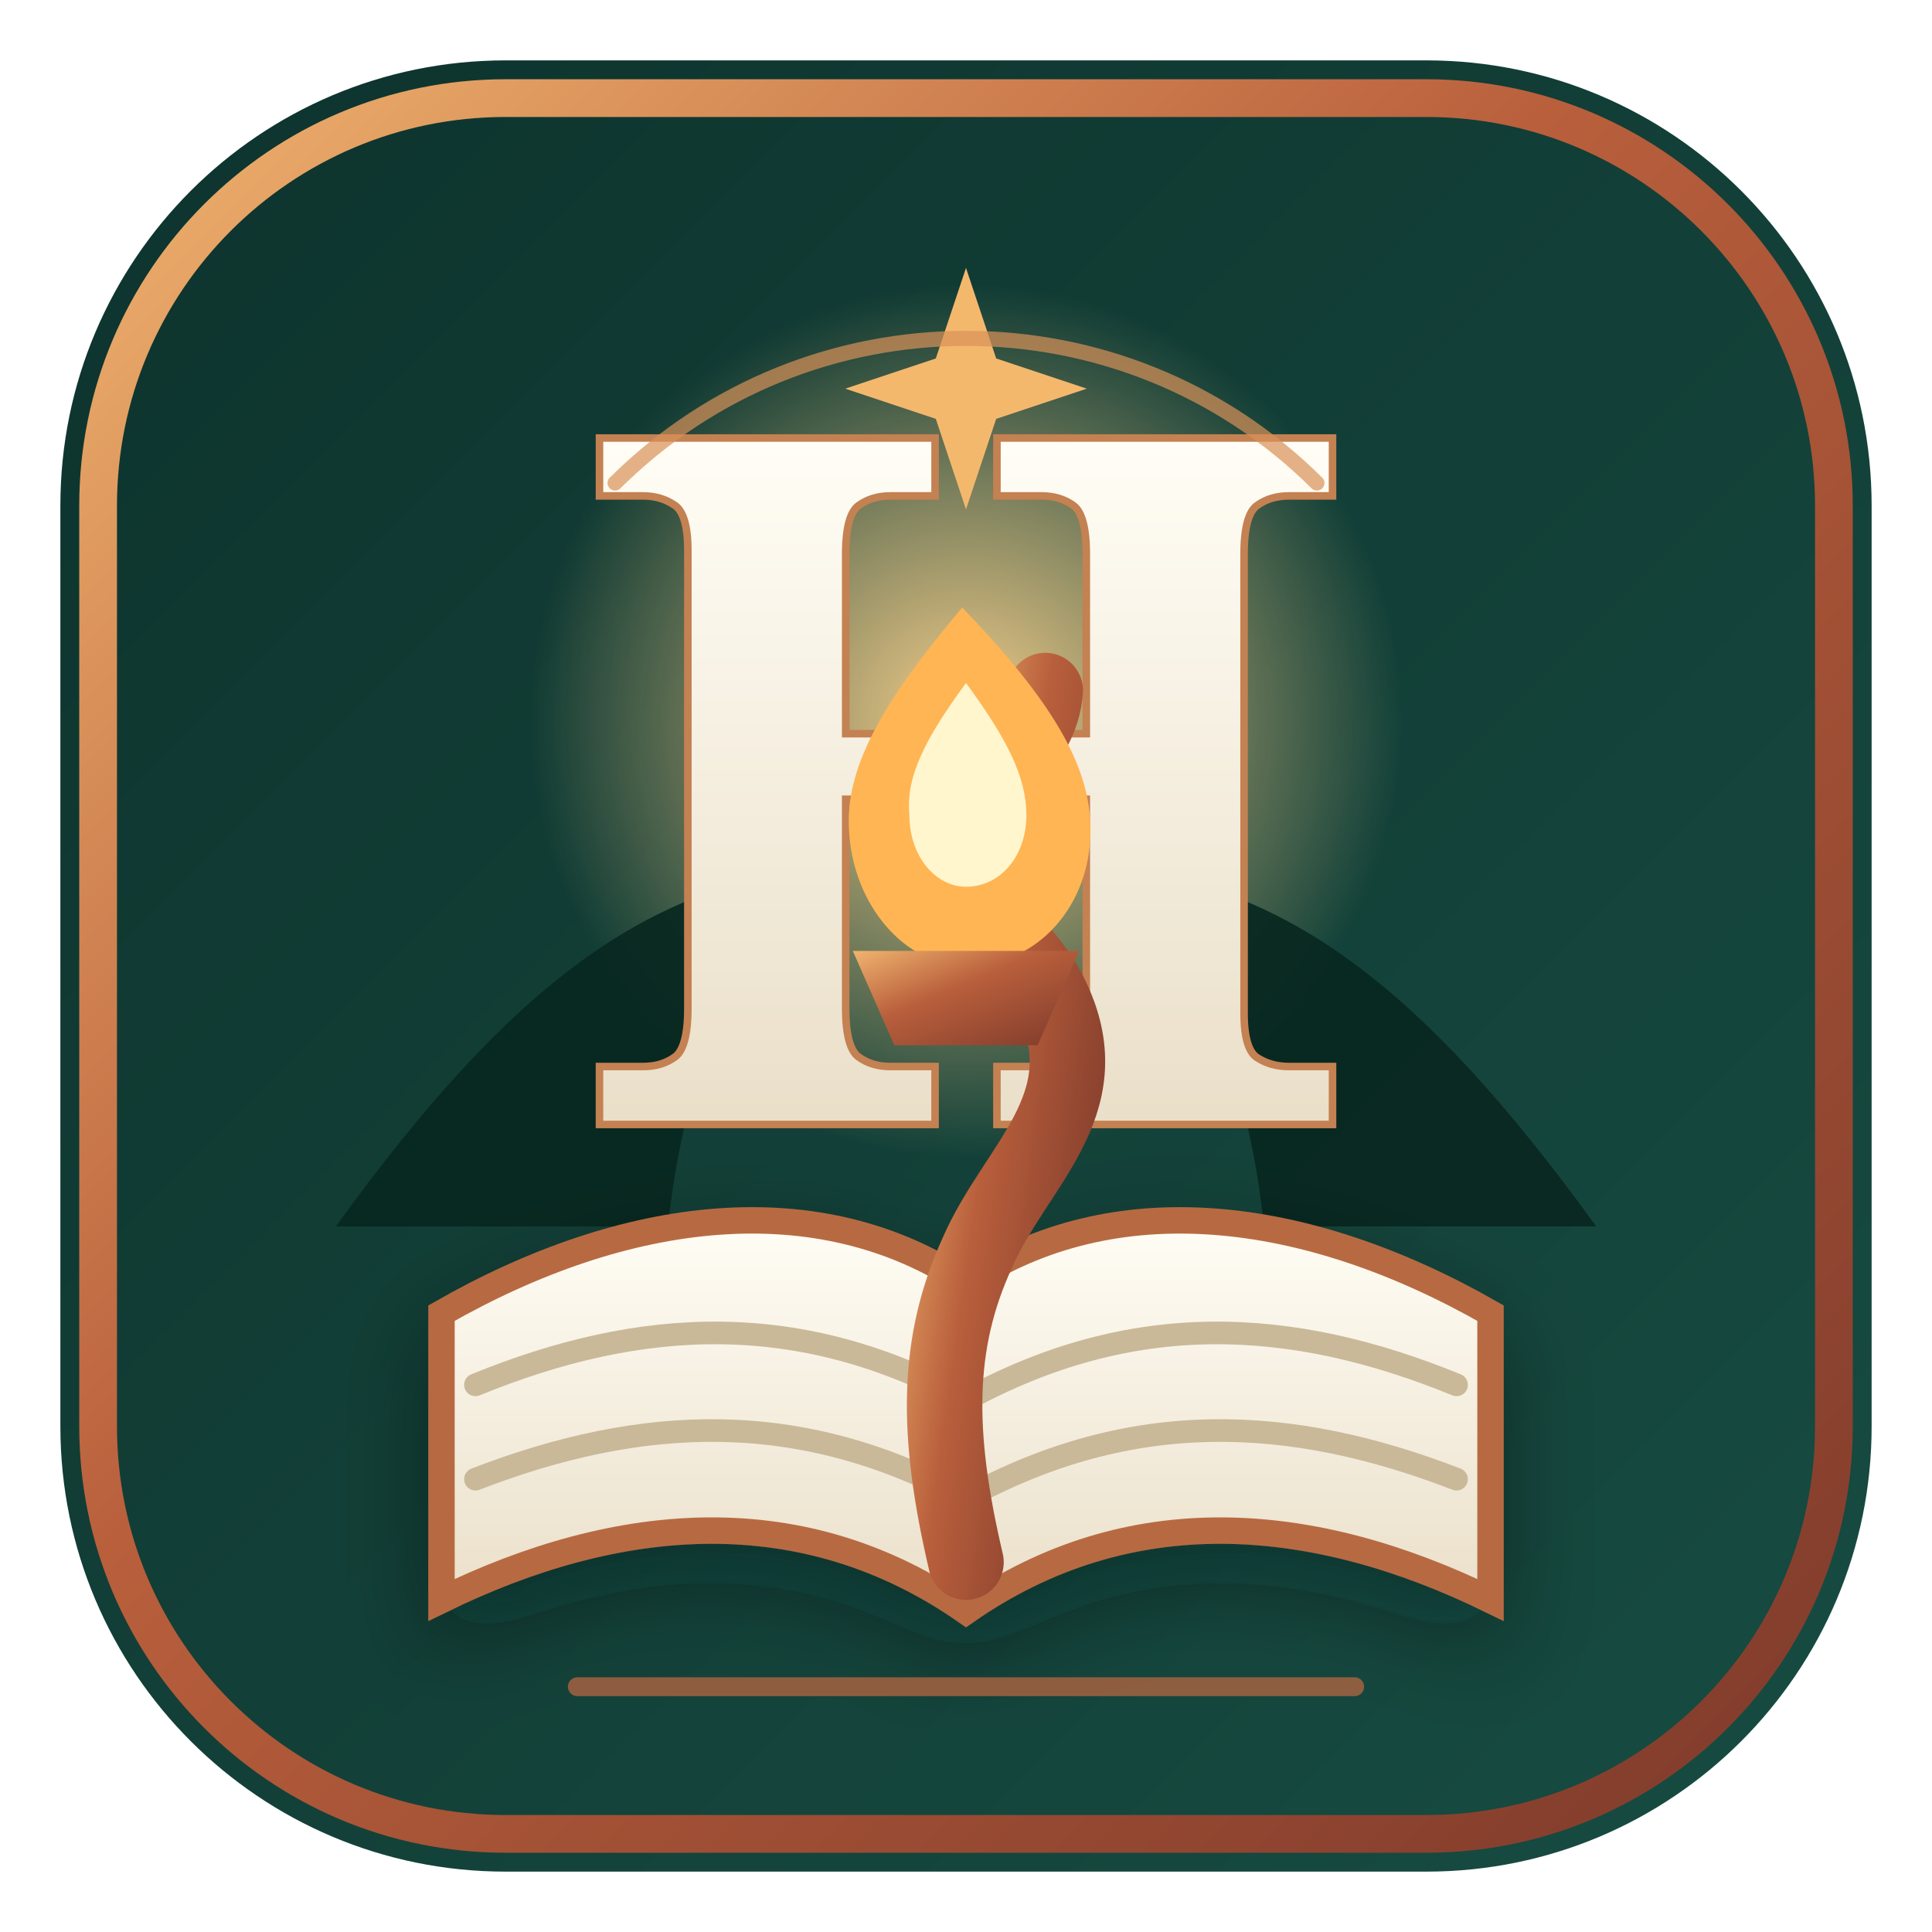
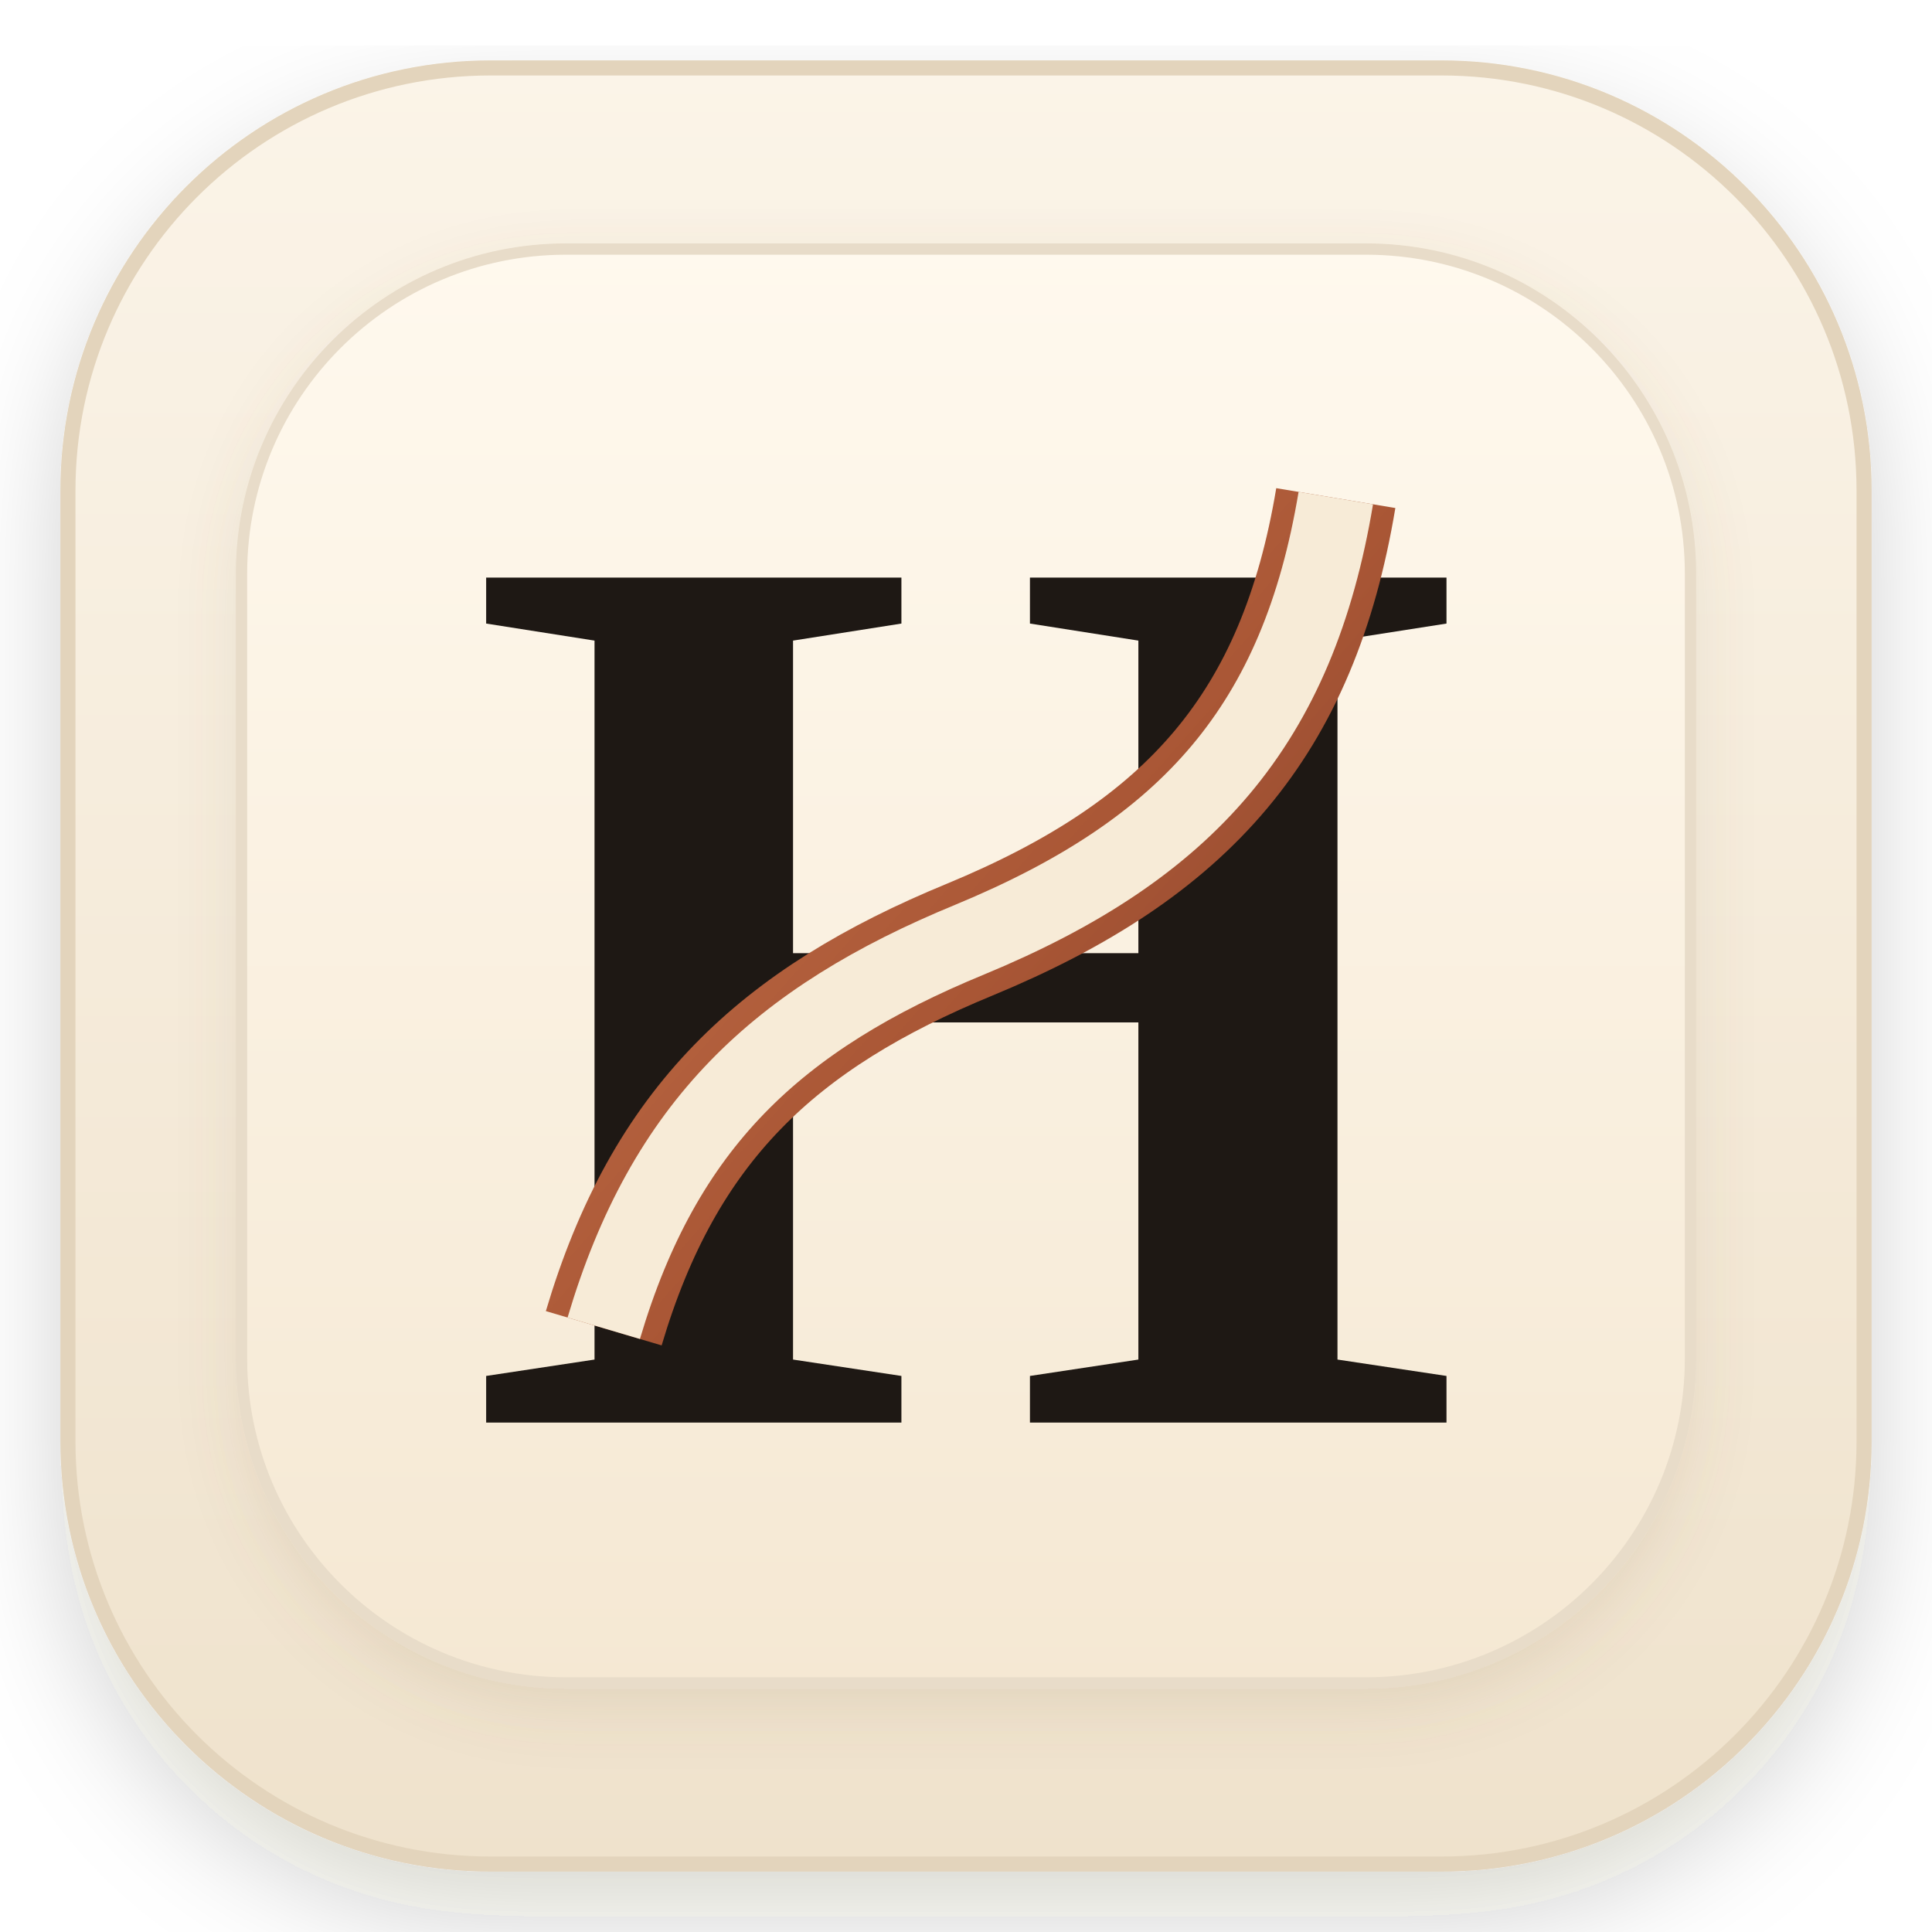
- <svg xmlns="http://www.w3.org/2000/svg" viewBox="0 0 512 512" role="img" aria-label="Hobah">
+ <svg xmlns="http://www.w3.org/2000/svg" viewBox="0 0 512 512" role="img" aria-label="Hobah H emblem">
  <defs>
-     <linearGradient id="bg" x1="0" y1="0" x2="1" y2="1">
-       <stop stop-color="#0d332d" />
-       <stop offset="1" stop-color="#174c42" />
+     <linearGradient id="cream" x1="0" y1="0" x2="0" y2="1">
+       <stop stop-color="#FBF4E8" />
+       <stop offset="1" stop-color="#EFE2CC" />
+     </linearGradient>
+     <linearGradient id="inner" x1="0" y1="0" x2="0" y2="1">
+       <stop stop-color="#FFF9EE" />
+       <stop offset="1" stop-color="#F5E8D3" />
    </linearGradient>
    <linearGradient id="copper" x1="0" y1="0" x2="1" y2="1">
-       <stop stop-color="#f0b46f" />
-       <stop offset=".42" stop-color="#b95f3c" />
-       <stop offset="1" stop-color="#7e3a2b" />
+       <stop stop-color="#C8754E" />
+       <stop offset=".55" stop-color="#A95635" />
+       <stop offset="1" stop-color="#7D3E2C" />
    </linearGradient>
-     <linearGradient id="ivory" x1="0" y1="0" x2="0" y2="1">
-       <stop stop-color="#fffdf5" />
-       <stop offset="1" stop-color="#eadfc9" />
-     </linearGradient>
-     <radialGradient id="glow">
-       <stop stop-color="#ffd48e" stop-opacity=".95" />
-       <stop offset="1" stop-color="#ffd48e" stop-opacity="0" />
-     </radialGradient>
    <filter id="shadow" x="-30%" y="-30%" width="160%" height="160%">
-       <feDropShadow dx="0" dy="10" stdDeviation="12" flood-color="#061814" flood-opacity=".38" />
+       <feDropShadow dx="0" dy="12" stdDeviation="15" flood-color="#2A1D16" flood-opacity=".18" />
+     </filter>
+     <filter id="innerShadow" x="-20%" y="-20%" width="140%" height="140%">
+       <feDropShadow dx="0" dy="6" stdDeviation="8" flood-color="#8C6849" flood-opacity=".12" />
    </filter>
  </defs>
-   <rect x="16" y="16" width="480" height="480" rx="118" fill="url(#bg)" />
-   <rect x="26" y="26" width="460" height="460" rx="108" fill="none" stroke="url(#copper)" stroke-width="10" />
-   <circle cx="256" cy="191" r="116" fill="url(#glow)" />
-   <path d="M89 325c47-65 82-89 126-95-24 30-34 59-38 95H89Zm334 0c-47-65-82-89-126-95 24 30 34 59 38 95h88Z" fill="#082720" opacity=".92" />
-   <path d="M117 348c49-28 100-34 139-8 39-26 90-20 139 8v76c-47-23-96-27-139 3-43-30-92-26-139-3Z" fill="url(#ivory)" stroke="#b76b43" stroke-width="7" filter="url(#shadow)" />
-   <path d="M126 367c44-18 86-20 130 4 44-24 86-22 130-4M126 392c44-17 86-19 130 5 44-24 86-22 130-5" fill="none" stroke="#c9b999" stroke-width="6" stroke-linecap="round" />
-   <text x="256" y="297" text-anchor="middle" font-family="Georgia,serif" font-size="252" font-weight="700" fill="url(#ivory)" stroke="#c48152" stroke-width="4" paint-order="stroke">H</text>
-   <path d="M256 414c-8-34-8-58 3-82 10-23 33-39 20-67-8-18-28-25-22-45 4-14 19-22 20-37" fill="none" stroke="url(#copper)" stroke-width="20" stroke-linecap="round" />
-   <path d="M255 161c-22 26-31 43-30 59 1 20 15 36 31 36 19 0 33-16 33-36 0-17-10-34-34-59Z" fill="#ffb554" />
-   <path d="M256 181c-11 15-16 25-15 35 0 11 7 19 15 19 9 0 16-8 16-19 0-10-5-20-16-35Z" fill="#fff6cd" />
-   <path d="M226 252h60l-11 25h-38Z" fill="url(#copper)" />
-   <path d="M256 71l8 24 24 8-24 8-8 24-8-24-24-8 24-8Z" fill="#f4b86d" />
-   <path d="M163 128a132 132 0 0 1 186 0" fill="none" stroke="#d99259" stroke-width="4" stroke-linecap="round" opacity=".7" />
-   <path d="M153 447h206" stroke="#b76542" stroke-width="5" stroke-linecap="round" opacity=".75" />
+   <rect x="18" y="18" width="476" height="476" rx="112" fill="url(#cream)" stroke="#E3D4BC" stroke-width="4" filter="url(#shadow)" />
+   <rect x="64" y="66" width="384" height="380" rx="86" fill="url(#inner)" stroke="#E8DCC9" stroke-width="3" filter="url(#innerShadow)" />
+   <text x="256" y="377" text-anchor="middle" font-family="Georgia, 'Times New Roman', serif" font-size="342" font-weight="700" fill="#1E1814" letter-spacing="-18">H</text>
+   <path d="M160 352 C176 298 206 270 257 249 C315 225 344 192 354 132" fill="none" stroke="url(#copper)" stroke-width="32" stroke-linecap="butt" />
+   <path d="M160 352 C176 298 206 270 257 249 C315 225 344 192 354 132" fill="none" stroke="#F7EBD7" stroke-width="20" stroke-linecap="butt" />
</svg>
